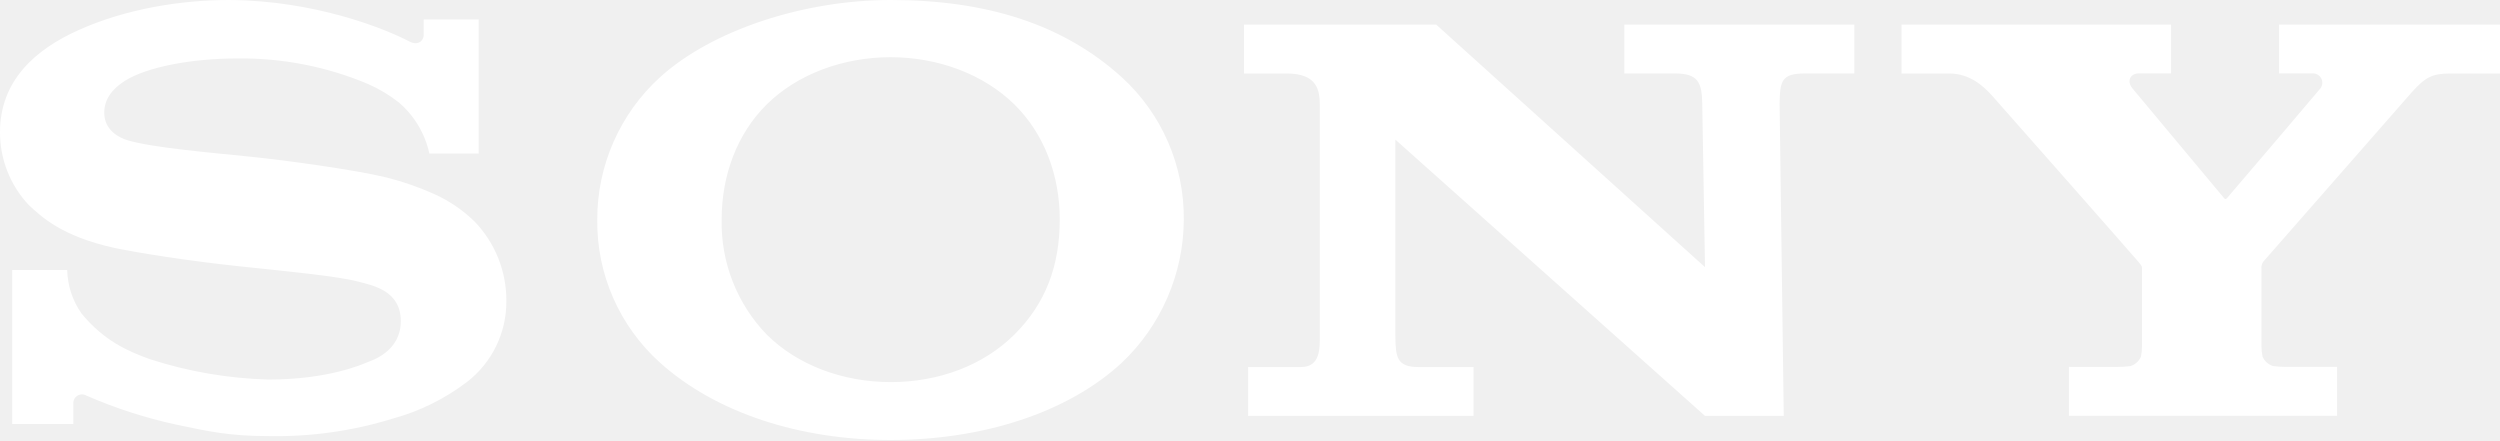
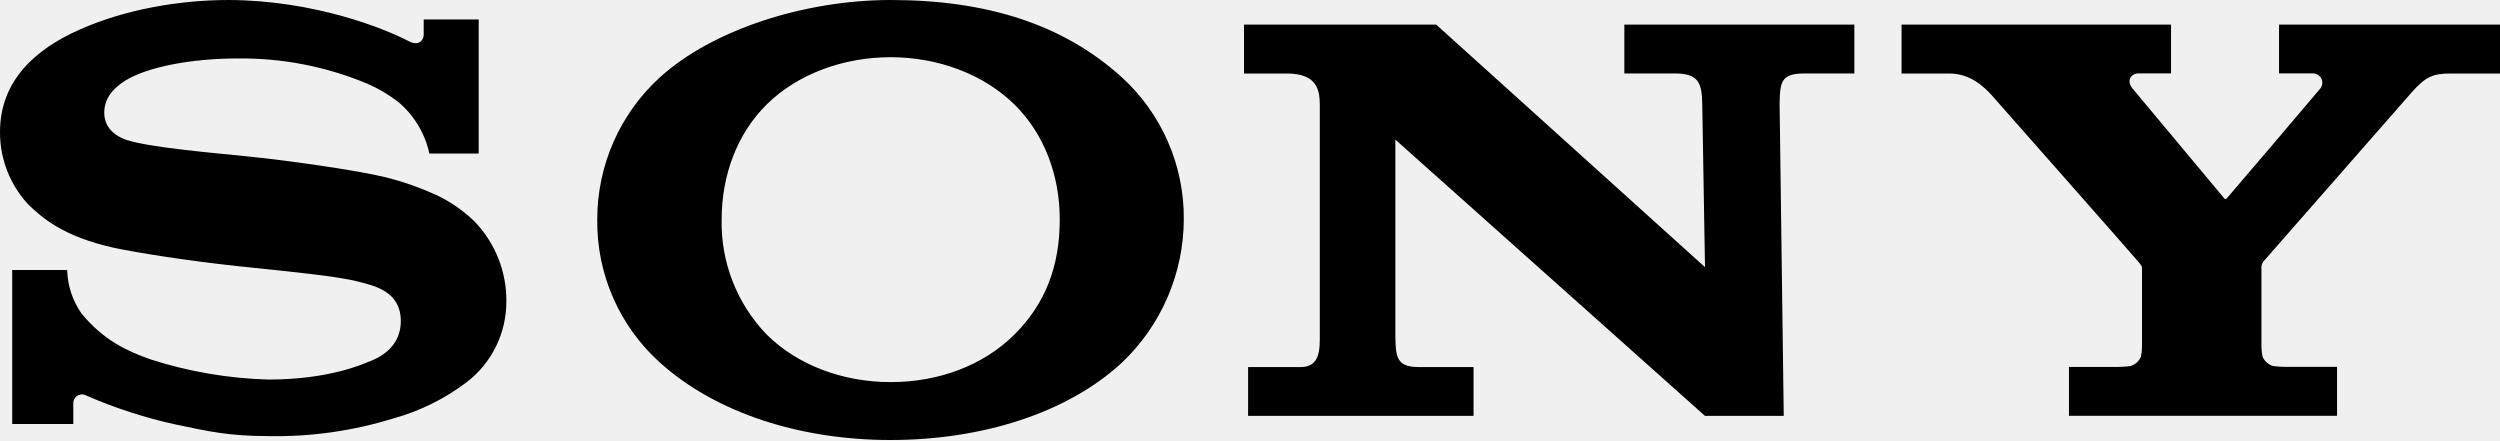
<svg xmlns="http://www.w3.org/2000/svg" viewBox="0 0 500 88.03">
  <defs>
-     <style>.cls-1{fill:#fff}</style>
+     <style>.cls-1{fill:black}</style>
  </defs>
  <g id="Layer_2" data-name="Layer 2">
    <g id="logo">
      <path class="cls-1" d="M178.13 88C160 88 143.2 82.6 132 72.53a37.85 37.85 0 0 1-12.55-28.59A38.41 38.41 0 0 1 132 15.45C142.4 6 160.8 0 178.13 0c19.17 0 34.52 4.83 46.25 15.47a38.05 38.05 0 0 1 12.38 28.47 39.66 39.66 0 0 1-12.38 28.59C213.45 82.66 196.29 88 178.13 88V76.42c9.61 0 18.53-3.32 24.76-9.52s9.06-13.72 9.06-23c0-8.86-3.11-17.14-9.06-23-6.15-6.05-15.28-9.46-24.76-9.46s-18.65 3.38-24.8 9.46c-5.93 5.87-9 14.18-9 23a32.17 32.17 0 0 0 9 23c6.15 6.13 15.26 9.52 24.8 9.52zM45.75 0c-9.69 0-20.7 1.82-30 6C7.07 9.88 0 16.11 0 26.44A21.18 21.18 0 0 0 5.75 41c2.51 2.32 6.56 6.26 17.14 8.58 4.73 1 14.84 2.61 24.91 3.67s19.83 2 23.83 3.07c3.18.81 8.53 1.91 8.53 7.91s-5.63 7.8-6.61 8.19-7.74 3.49-19.88 3.49A84.54 84.54 0 0 1 30 71.84c-4.53-1.62-9.28-3.75-13.71-9.16A15.73 15.73 0 0 1 13.44 54h-11v30.8h12.22v-4.17a1.74 1.74 0 0 1 2.64-1.5 96.26 96.26 0 0 0 17.88 5.78c6.42 1.34 10.57 2.31 18.55 2.31a79.15 79.15 0 0 0 24.86-3.51 43.39 43.39 0 0 0 14.77-7.29 20.24 20.24 0 0 0 7.91-16.21 22.68 22.68 0 0 0-6.39-15.94A28.13 28.13 0 0 0 87 38.88a58.05 58.05 0 0 0-9.72-3.39C70.94 33.94 56.7 32 49.89 31.32c-7.14-.74-19.53-1.77-24.48-3.3-1.5-.47-4.56-1.92-4.56-5.47 0-2.53 1.4-4.67 4.16-6.4 4.39-2.75 13.25-4.46 22.49-4.46a65.23 65.23 0 0 1 26.06 5.09 28.46 28.46 0 0 1 6.2 3.7 18.64 18.64 0 0 1 6.11 10.22h9.87V3.89h-11V7c0 1-1 2.32-3 1.23C76.78 5.65 62.84.07 45.75 0zM287.24 4.92L341 53.43l-.55-32.66c-.06-4.29-.84-6.08-5.48-6.08h-10.1V4.92h46v9.77H361c-4.72 0-5 1.52-5.08 6.08l.83 62.41H341l-61.93-55.26v39.21c.05 4.27.25 6.28 4.64 6.28h11v9.77h-45.09v-9.77h10.56c3.94 0 3.78-3.76 3.78-6.5V21.14c0-3-.42-6.44-6.6-6.44h-8.56V4.92zM423.35 73.39a21.82 21.82 0 0 0 2.72-.17 3.37 3.37 0 0 0 2.12-1.88 10.94 10.94 0 0 0 .21-2.11V53.78c0-.52 0-.53-.66-1.35s-28.16-32-29.41-33.4c-1.56-1.7-4.3-4.33-8.47-4.33h-9.55V4.92h53.9v9.76h-6.5c-1.5 0-2.5 1.43-1.22 3 0 0 18.14 21.7 18.31 21.93s.32.28.55.07 18.59-21.8 18.73-22a1.87 1.87 0 0 0-1.6-3h-6.67V4.92H500v9.78h-9.87c-3.58 0-5 .66-7.73 3.7l-29.75 33.94a2.1 2.1 0 0 0-.36 1.44v15.44a11 11 0 0 0 .22 2.11 3.33 3.33 0 0 0 2.11 1.88 19.77 19.77 0 0 0 2.7.17h10.09v9.78h-53.62v-9.78z" />
    </g>
  </g>
</svg>
